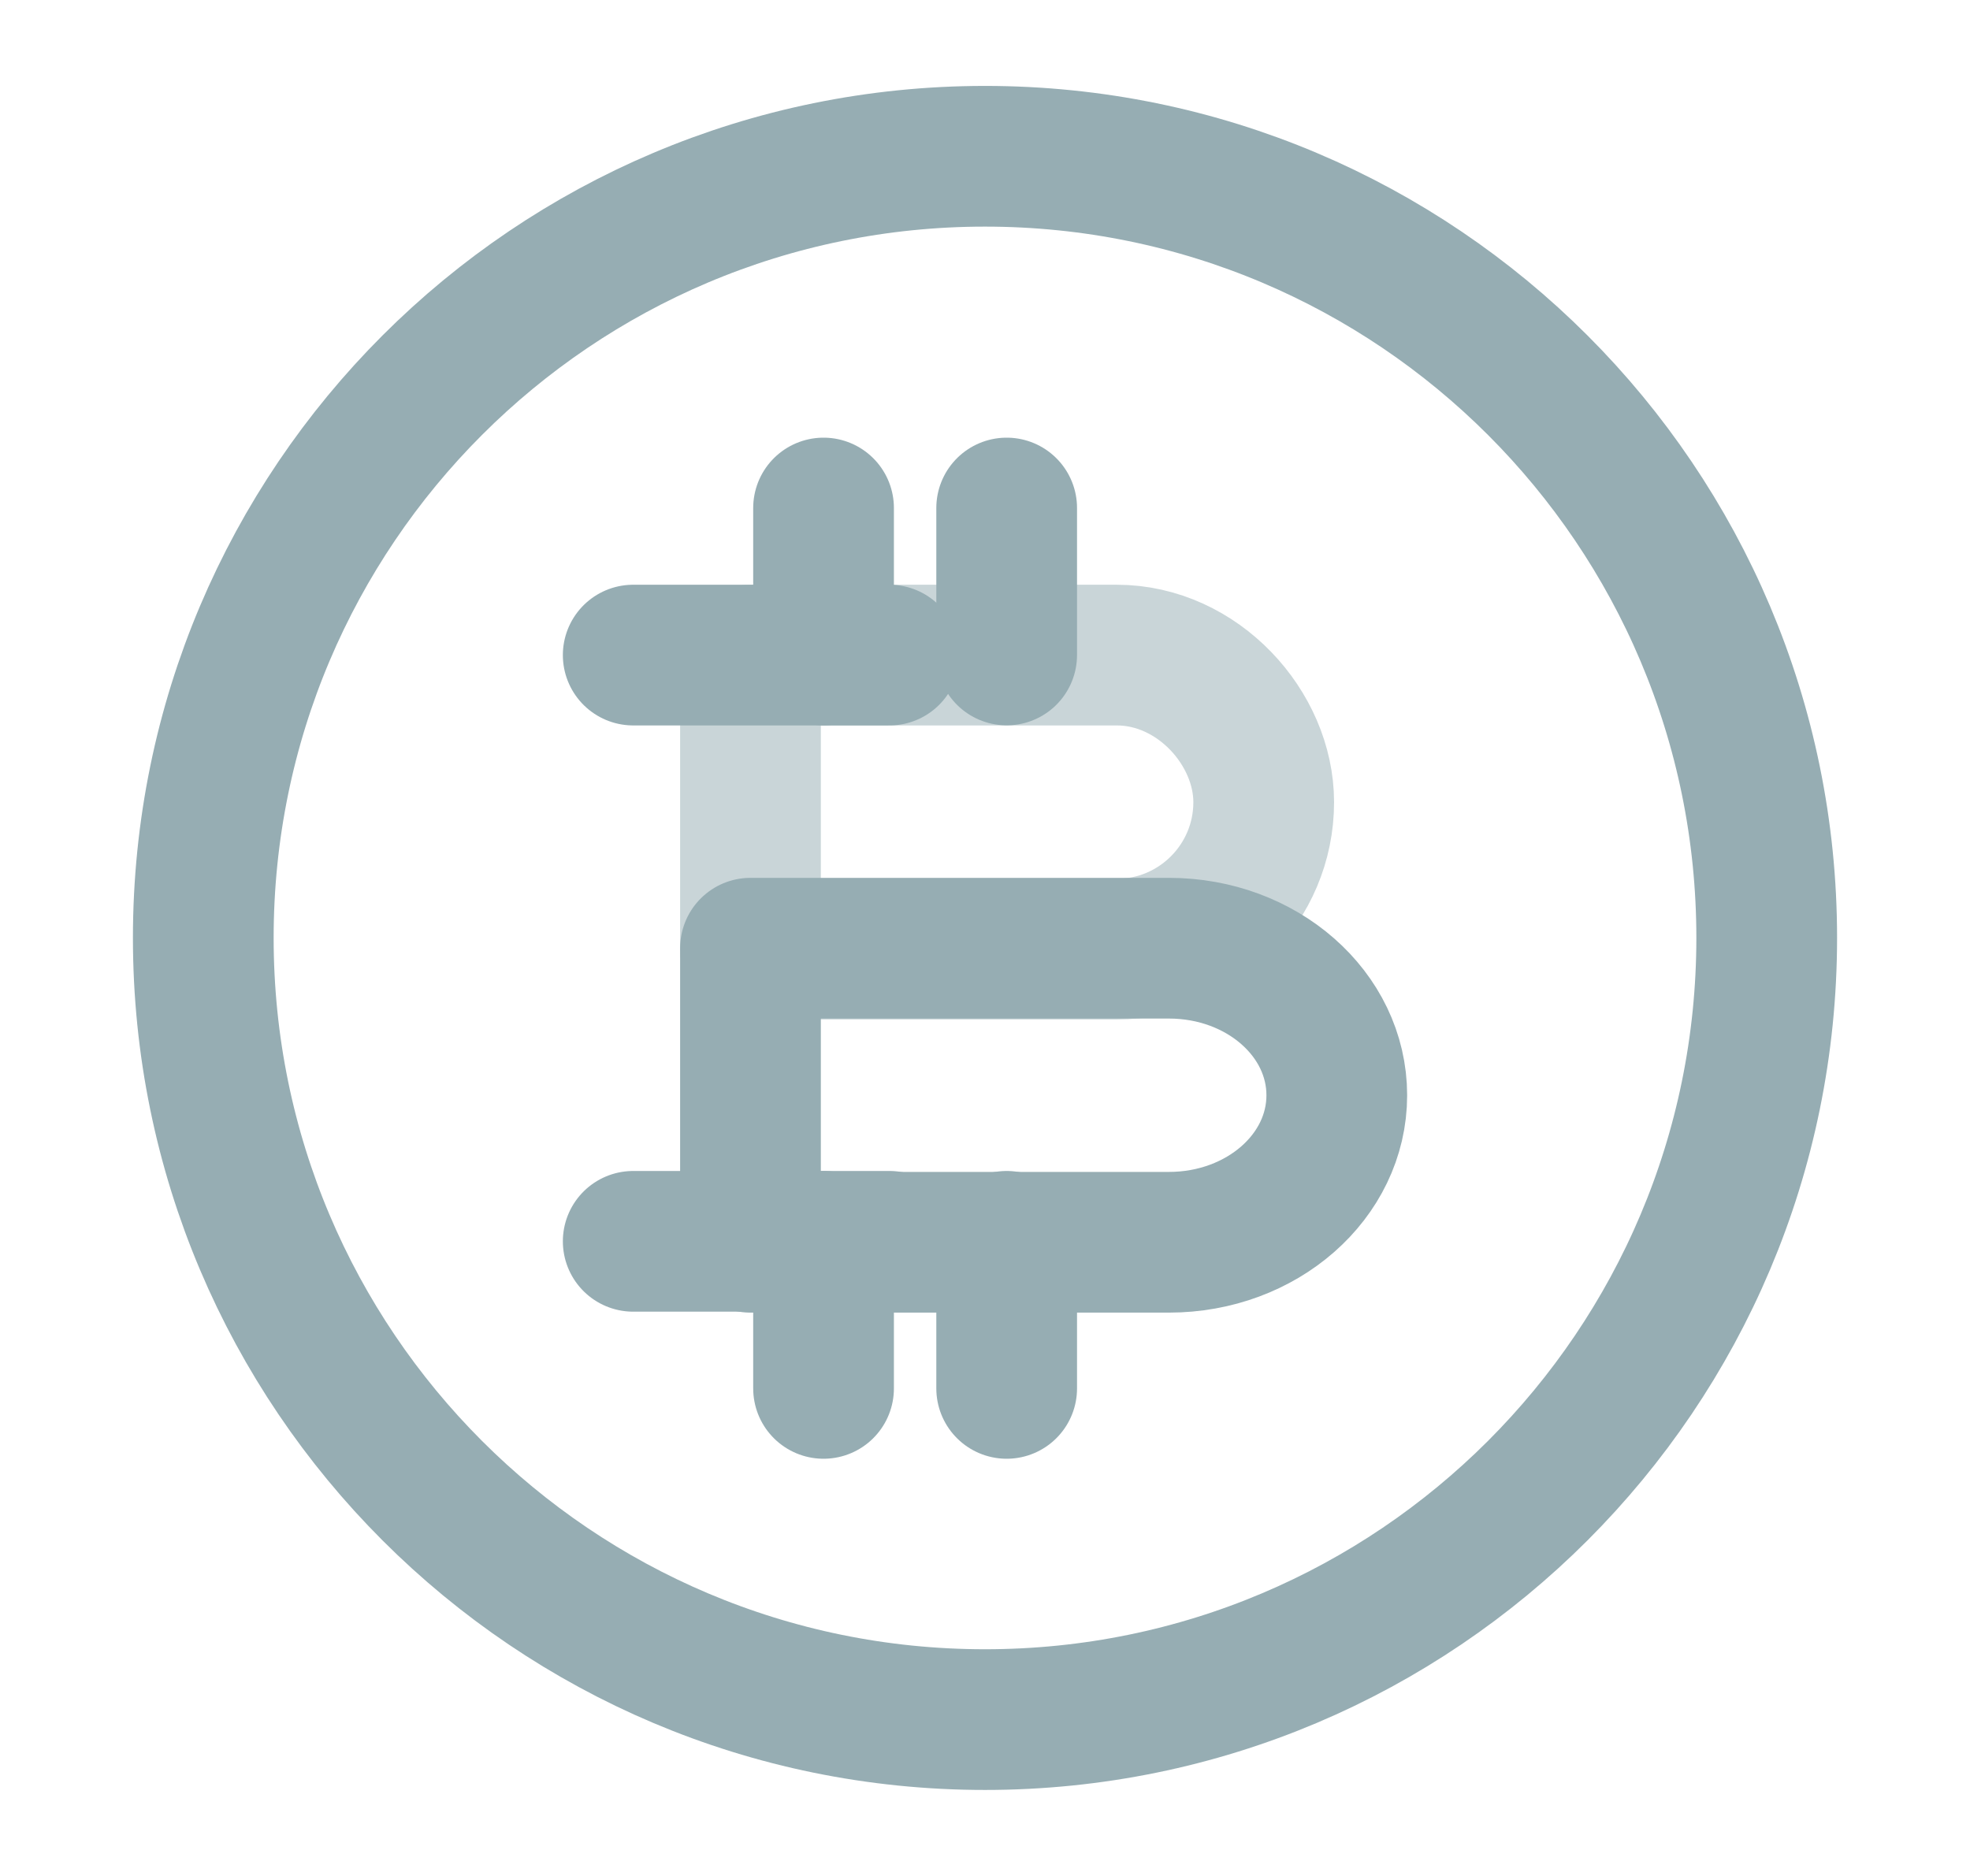
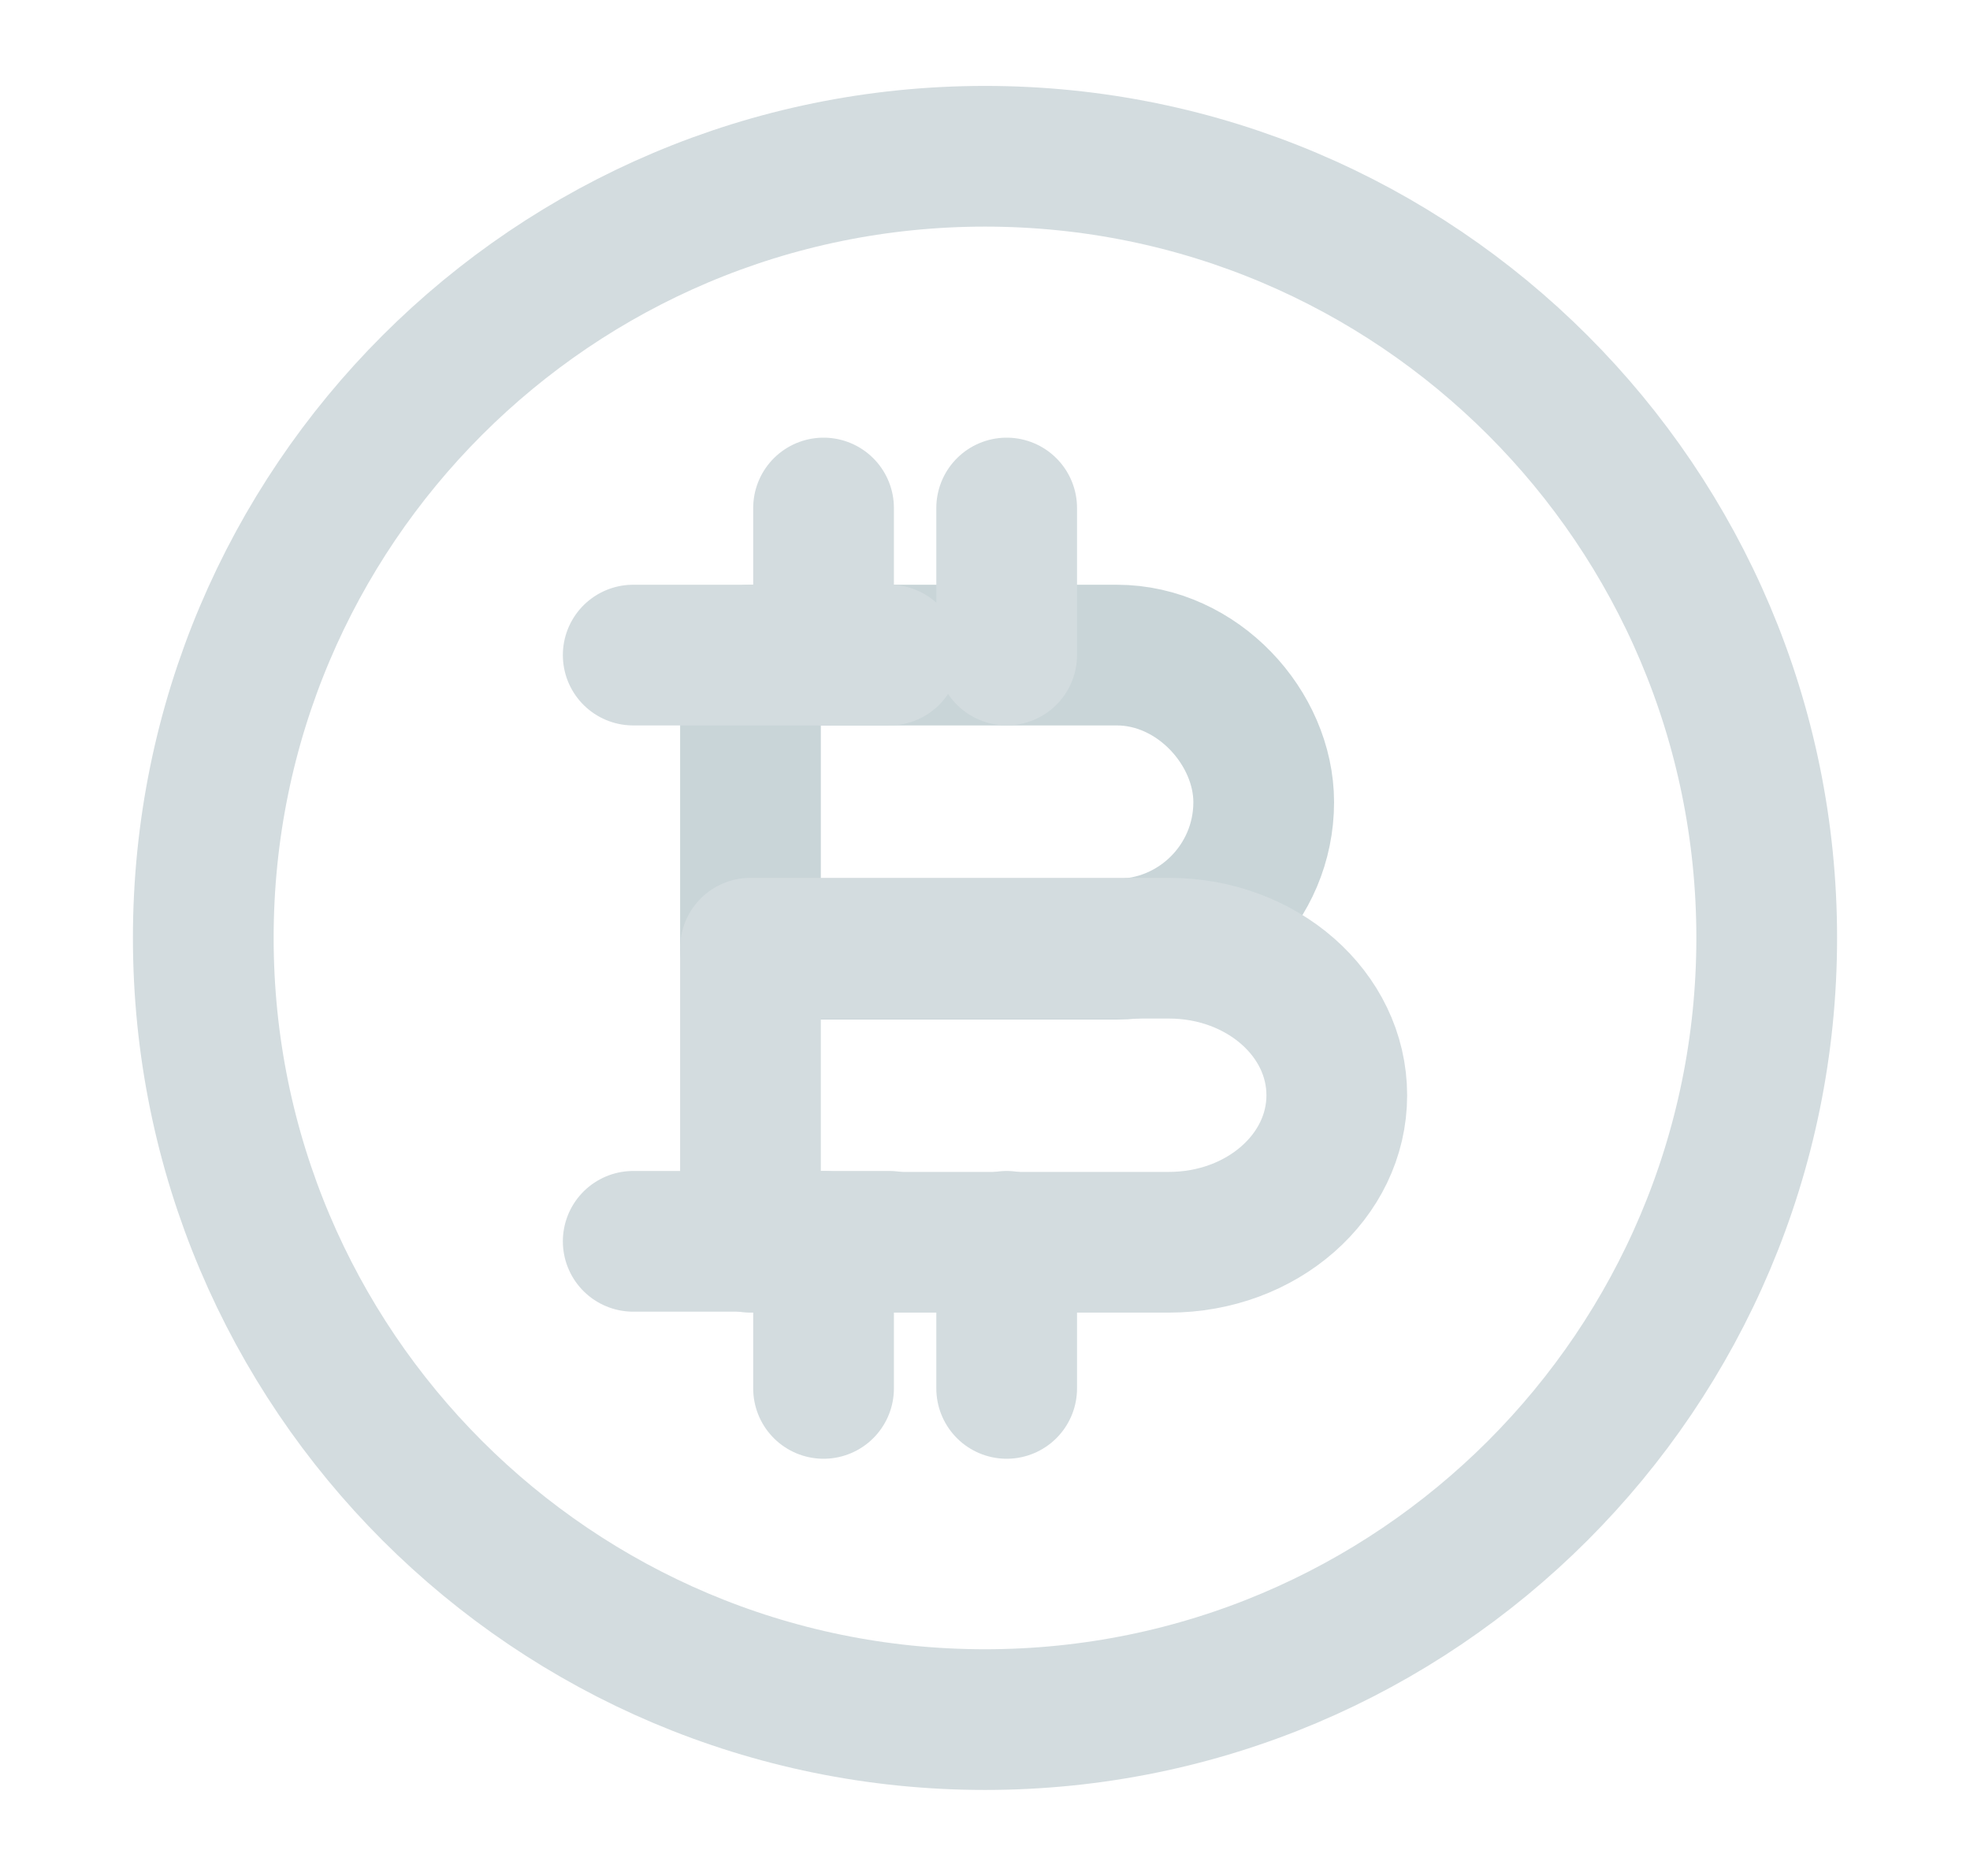
<svg xmlns="http://www.w3.org/2000/svg" width="21" height="20" viewBox="0 0 21 20" fill="none">
  <path d="M8 6.984H11.904C12.769 6.984 13.471 7.763 13.471 8.552C13.471 9.417 12.769 10.119 11.904 10.119H8V6.984Z" stroke="#C9D5D8" stroke-width="1.5" stroke-miterlimit="10" stroke-linecap="round" stroke-linejoin="round" />
-   <path d="M8 10.109H12.461C13.452 10.109 14.25 10.811 14.25 11.677C14.25 12.542 13.452 13.244 12.461 13.244H8V10.109Z" stroke="#96ADB3" stroke-width="1.5" stroke-miterlimit="10" stroke-linecap="round" stroke-linejoin="round" />
-   <path d="M10.731 13.234V14.802" stroke="#96ADB3" stroke-width="1.5" stroke-miterlimit="10" stroke-linecap="round" stroke-linejoin="round" />
-   <path d="M8.779 13.234V14.802" stroke="#96ADB3" stroke-width="1.5" stroke-miterlimit="10" stroke-linecap="round" stroke-linejoin="round" />
-   <path d="M10.731 5.416V6.983" stroke="#96ADB3" stroke-width="1.5" stroke-miterlimit="10" stroke-linecap="round" stroke-linejoin="round" />
-   <path d="M8.779 5.416V6.983" stroke="#96ADB3" stroke-width="1.5" stroke-miterlimit="10" stroke-linecap="round" stroke-linejoin="round" />
-   <path d="M9.481 6.984H6.75" stroke="#96ADB3" stroke-width="1.5" stroke-miterlimit="10" stroke-linecap="round" stroke-linejoin="round" />
-   <path d="M9.481 13.234H6.75" stroke="#96ADB3" stroke-width="1.5" stroke-miterlimit="10" stroke-linecap="round" stroke-linejoin="round" />
-   <path d="M10.5 18.333C15.102 18.333 18.833 14.602 18.833 9.999C18.833 5.397 15.102 1.666 10.5 1.666C5.898 1.666 2.167 5.397 2.167 9.999C2.167 14.602 5.898 18.333 10.5 18.333Z" stroke="#96ADB3" stroke-width="1.5" stroke-miterlimit="10" />
+   <path d="M8 10.109H12.461C13.452 10.109 14.25 10.811 14.25 11.677C14.25 12.542 13.452 13.244 12.461 13.244H8V10.109Z" stroke="#d3dcdf" stroke-width="1.5" stroke-miterlimit="10" stroke-linecap="round" stroke-linejoin="round" />
+   <path d="M10.731 13.234V14.802" stroke="#d3dcdf" stroke-width="1.5" stroke-miterlimit="10" stroke-linecap="round" stroke-linejoin="round" />
+   <path d="M8.779 13.234V14.802" stroke="#d3dcdf" stroke-width="1.5" stroke-miterlimit="10" stroke-linecap="round" stroke-linejoin="round" />
+   <path d="M10.731 5.416V6.983" stroke="#d3dcdf" stroke-width="1.5" stroke-miterlimit="10" stroke-linecap="round" stroke-linejoin="round" />
+   <path d="M8.779 5.416V6.983" stroke="#d3dcdf" stroke-width="1.5" stroke-miterlimit="10" stroke-linecap="round" stroke-linejoin="round" />
+   <path d="M9.481 6.984H6.75" stroke="#d3dcdf" stroke-width="1.5" stroke-miterlimit="10" stroke-linecap="round" stroke-linejoin="round" />
+   <path d="M9.481 13.234H6.75" stroke="#d3dcdf" stroke-width="1.5" stroke-miterlimit="10" stroke-linecap="round" stroke-linejoin="round" />
+   <path d="M10.5 18.333C15.102 18.333 18.833 14.602 18.833 9.999C18.833 5.397 15.102 1.666 10.5 1.666C5.898 1.666 2.167 5.397 2.167 9.999C2.167 14.602 5.898 18.333 10.5 18.333Z" stroke="#d3dcdf" stroke-width="1.5" stroke-miterlimit="10" />
</svg>
